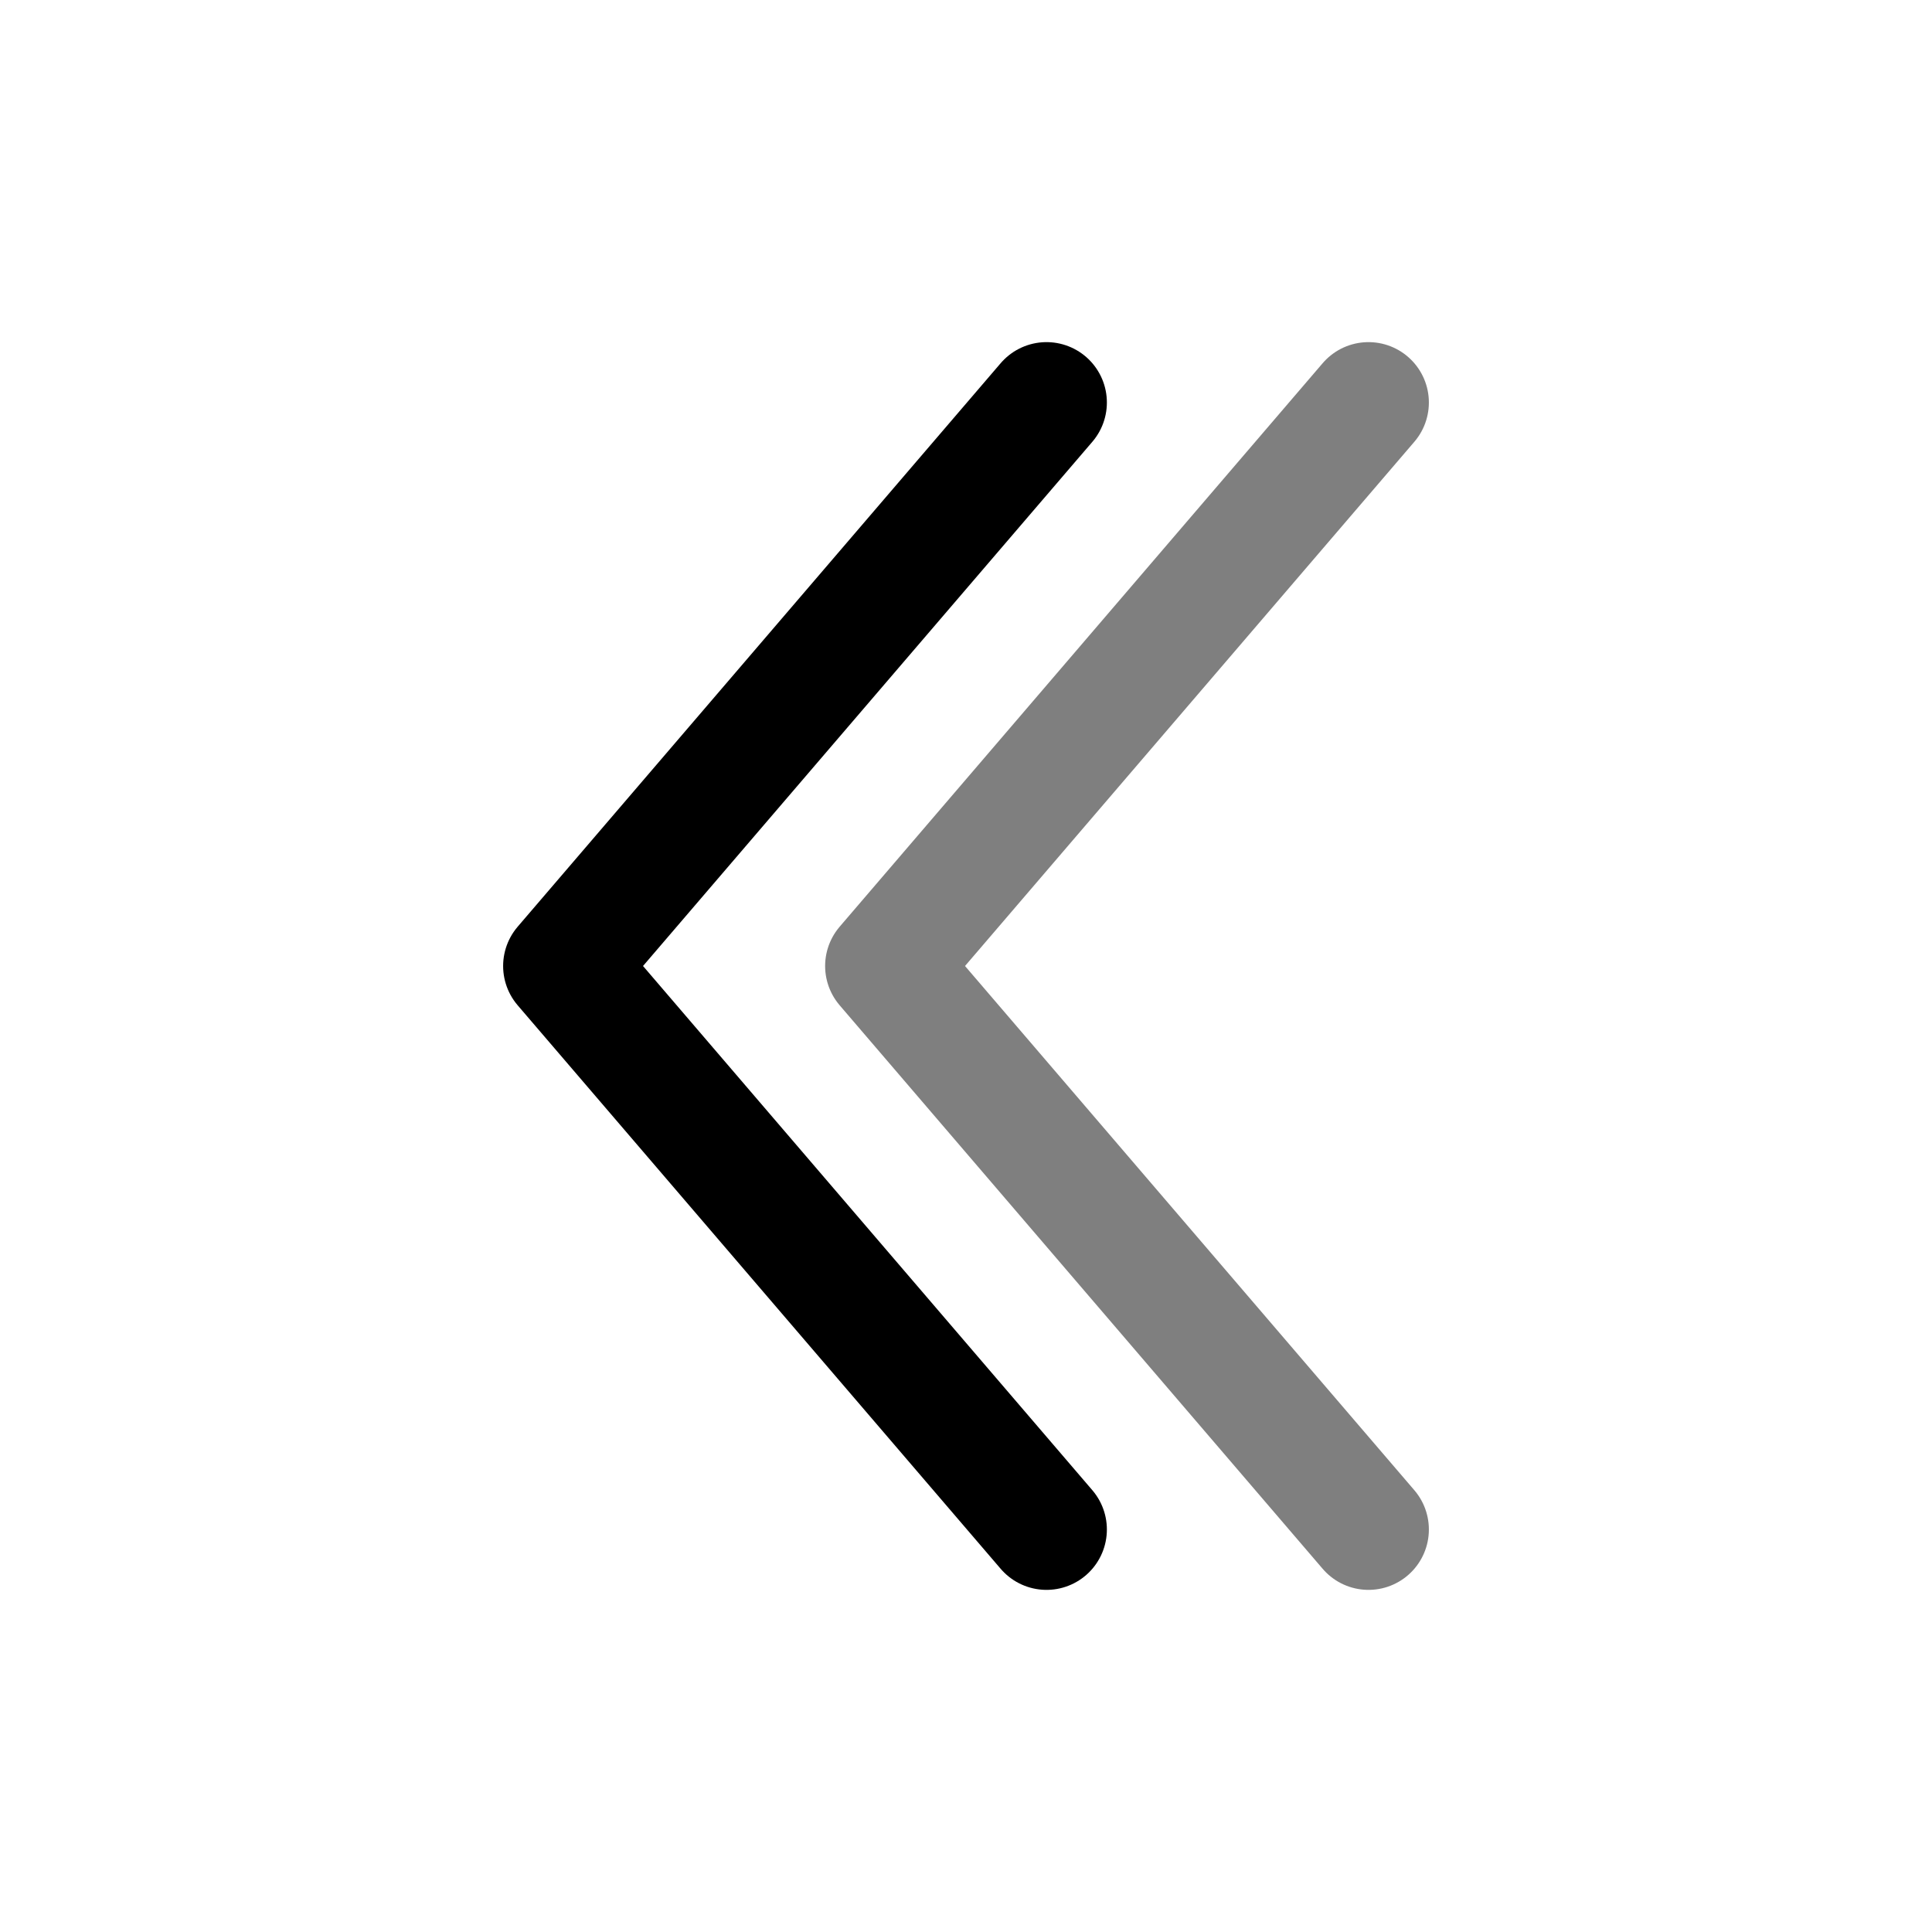
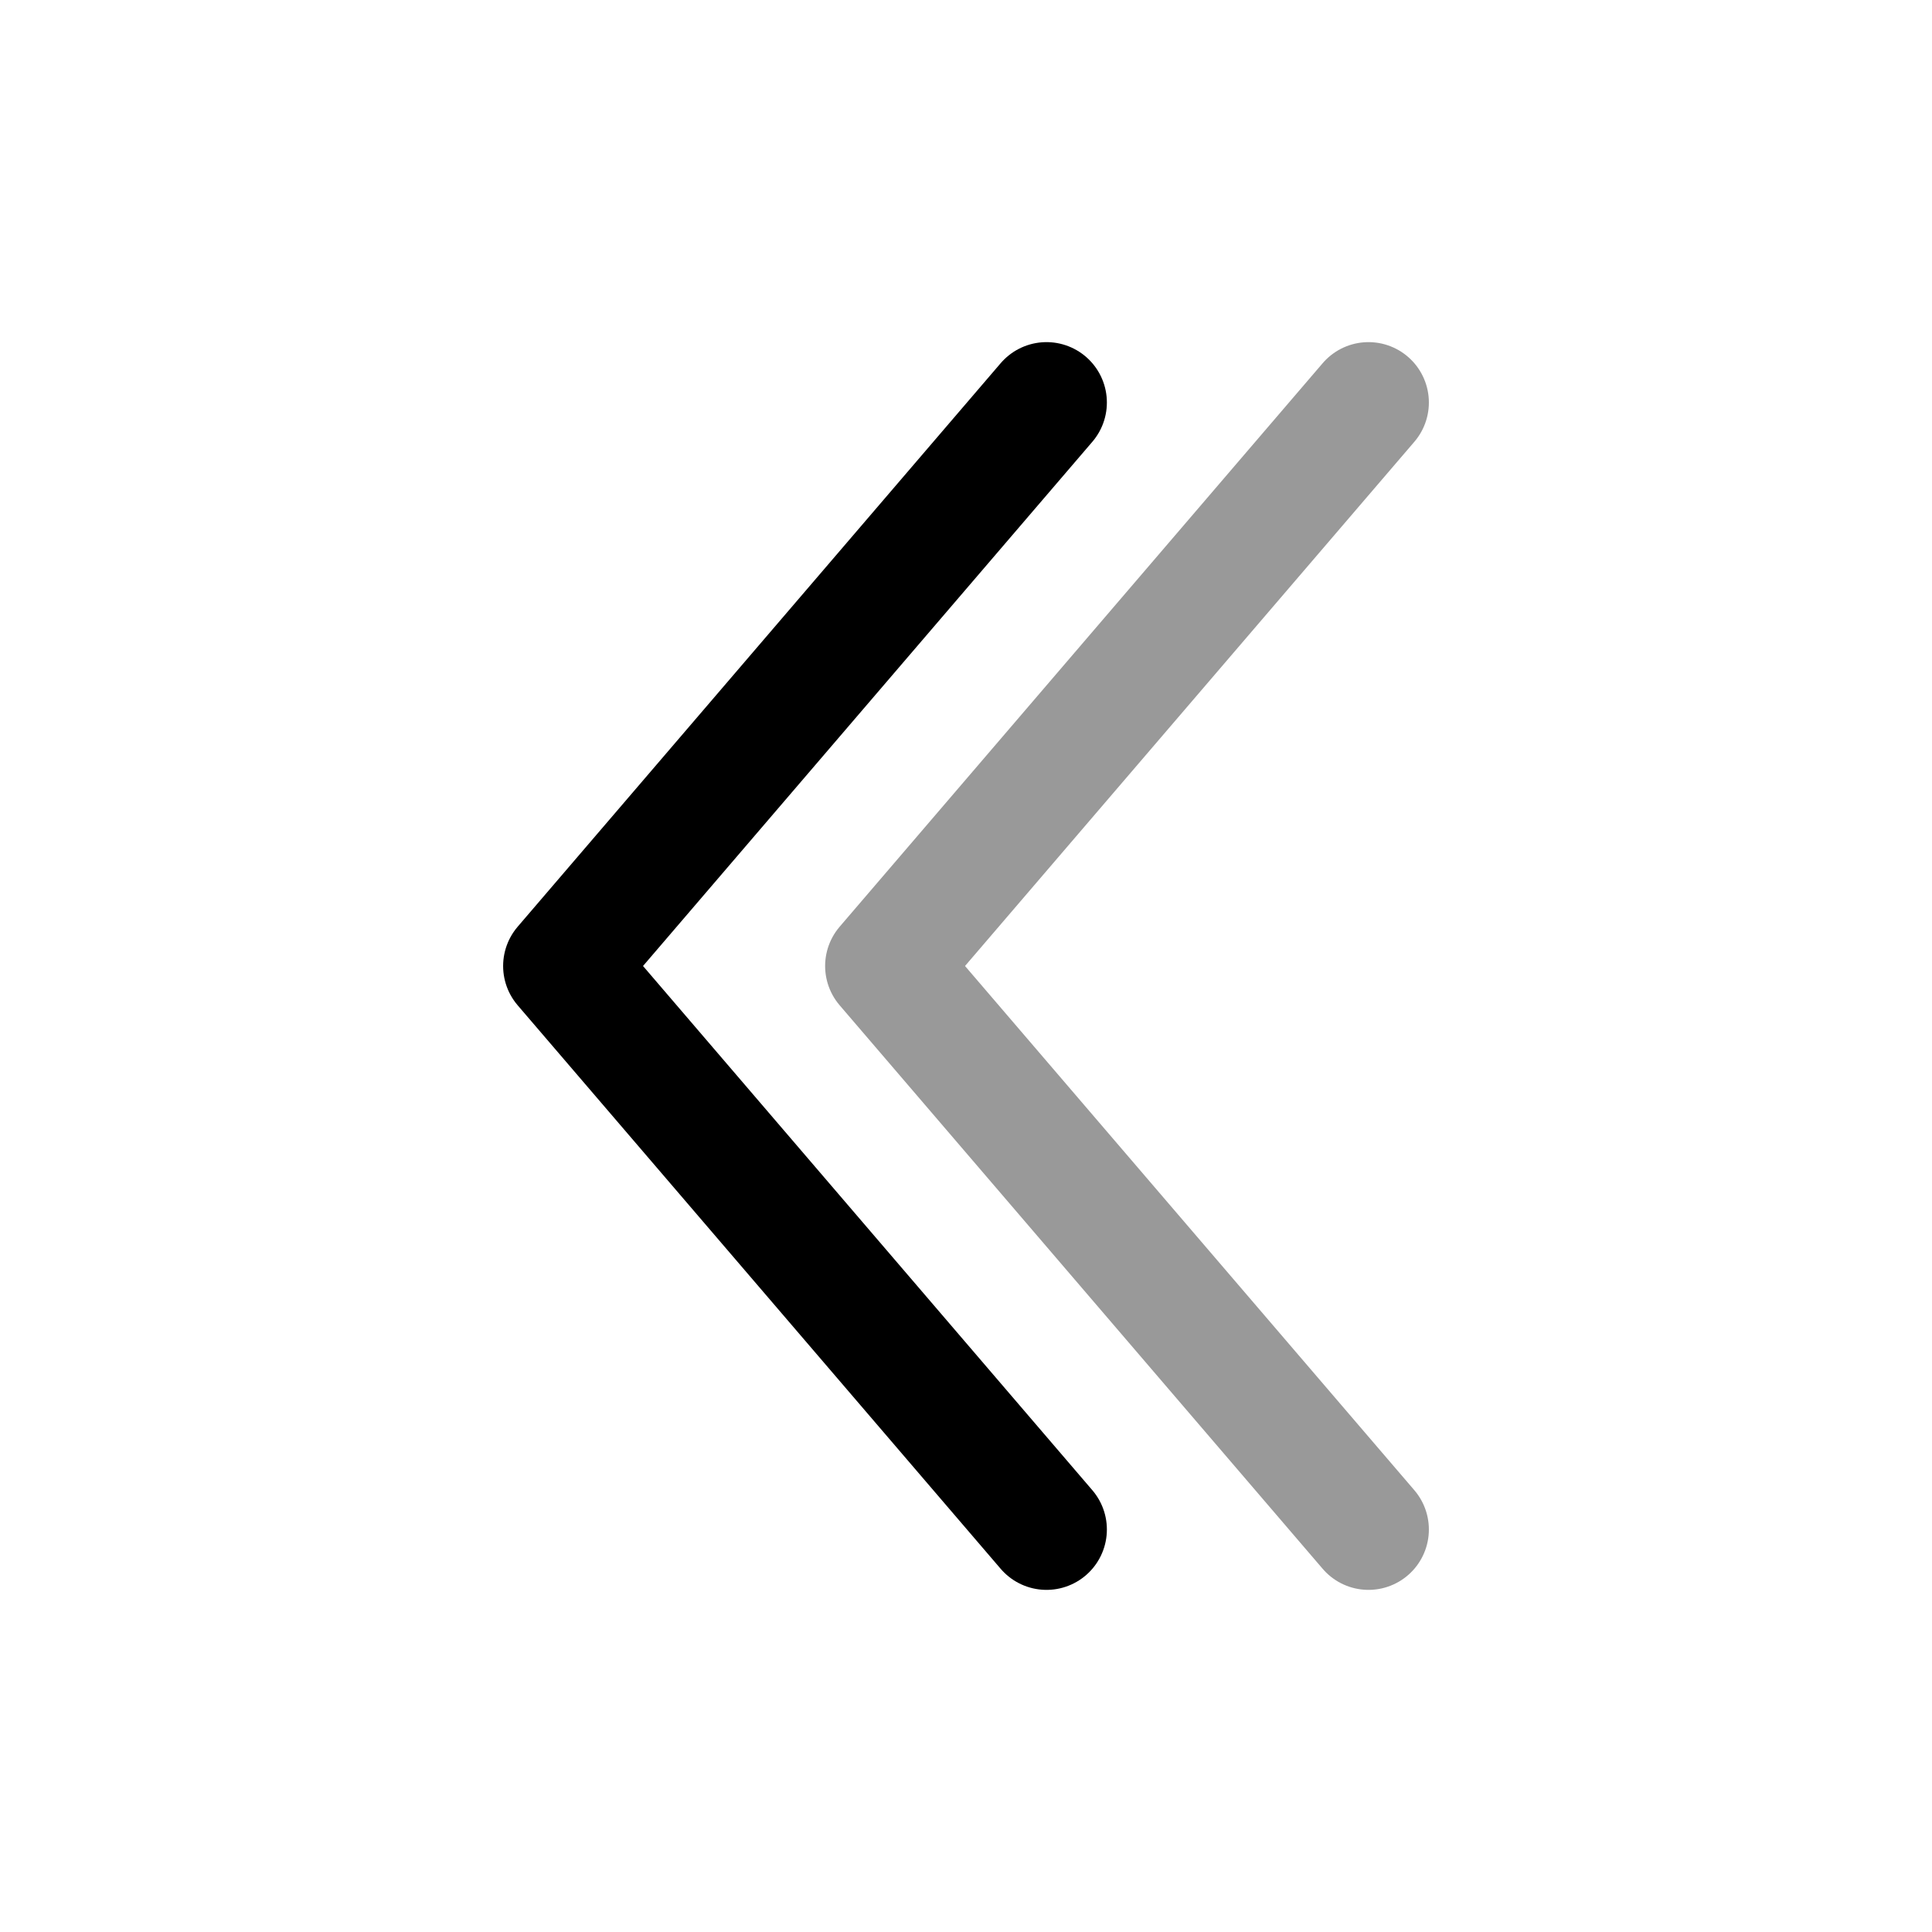
- <svg xmlns="http://www.w3.org/2000/svg" viewBox="0 0 24 24" fill="none">
-   <path d="M13 19L7 12L13 5" stroke="currentColor" stroke-width="1.5" stroke-linecap="round" stroke-linejoin="round" />
-   <path opacity="0.5" d="M17 19L11 12L17 5" stroke="currentColor" stroke-width="1.5" stroke-linecap="round" stroke-linejoin="round" />
+ <svg xmlns="http://www.w3.org/2000/svg" aria-hidden="true" fill="none" viewBox="0 0 24 24">
+   <g stroke="currentColor">
+     <path d="M13 19L7 12L13 5" stroke-linecap="round" stroke-linejoin="round" stroke-width="1.5" />
+   </g>
+   <g opacity="0.4" stroke="currentColor">
+     <path d="M17 19L11 12L17 5" stroke-linecap="round" stroke-linejoin="round" stroke-width="1.5" />
+   </g>
</svg>
